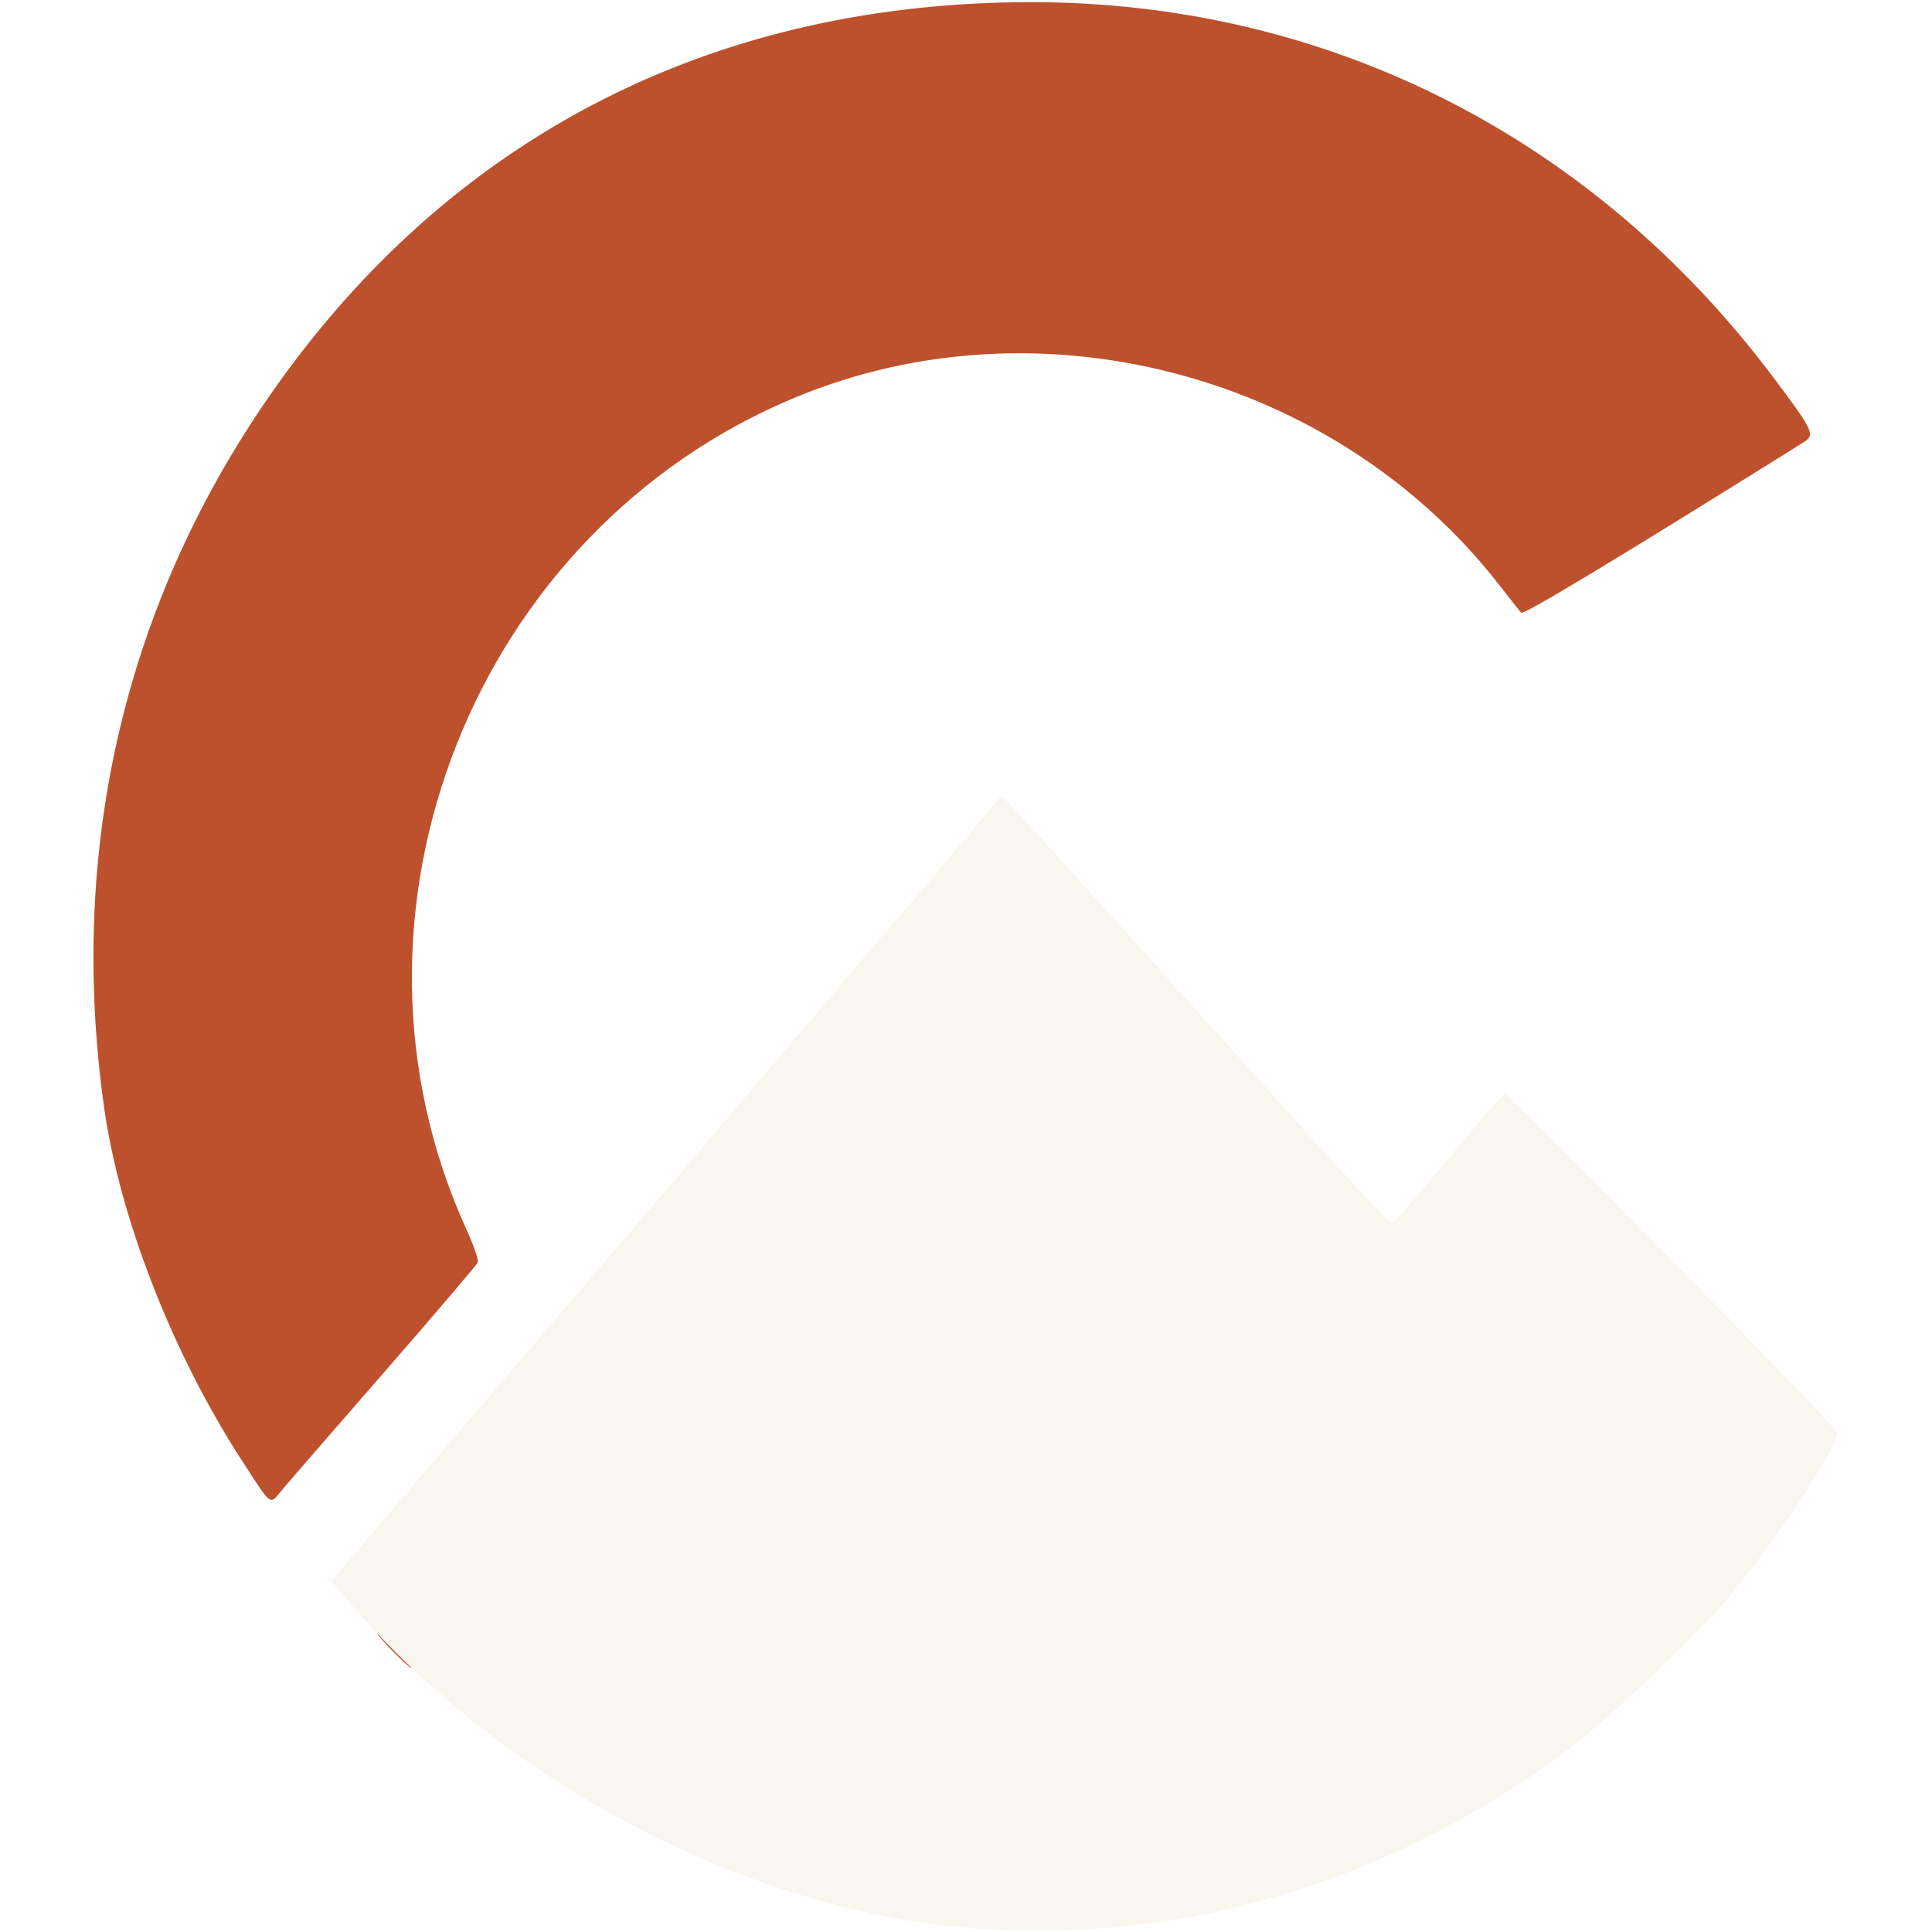
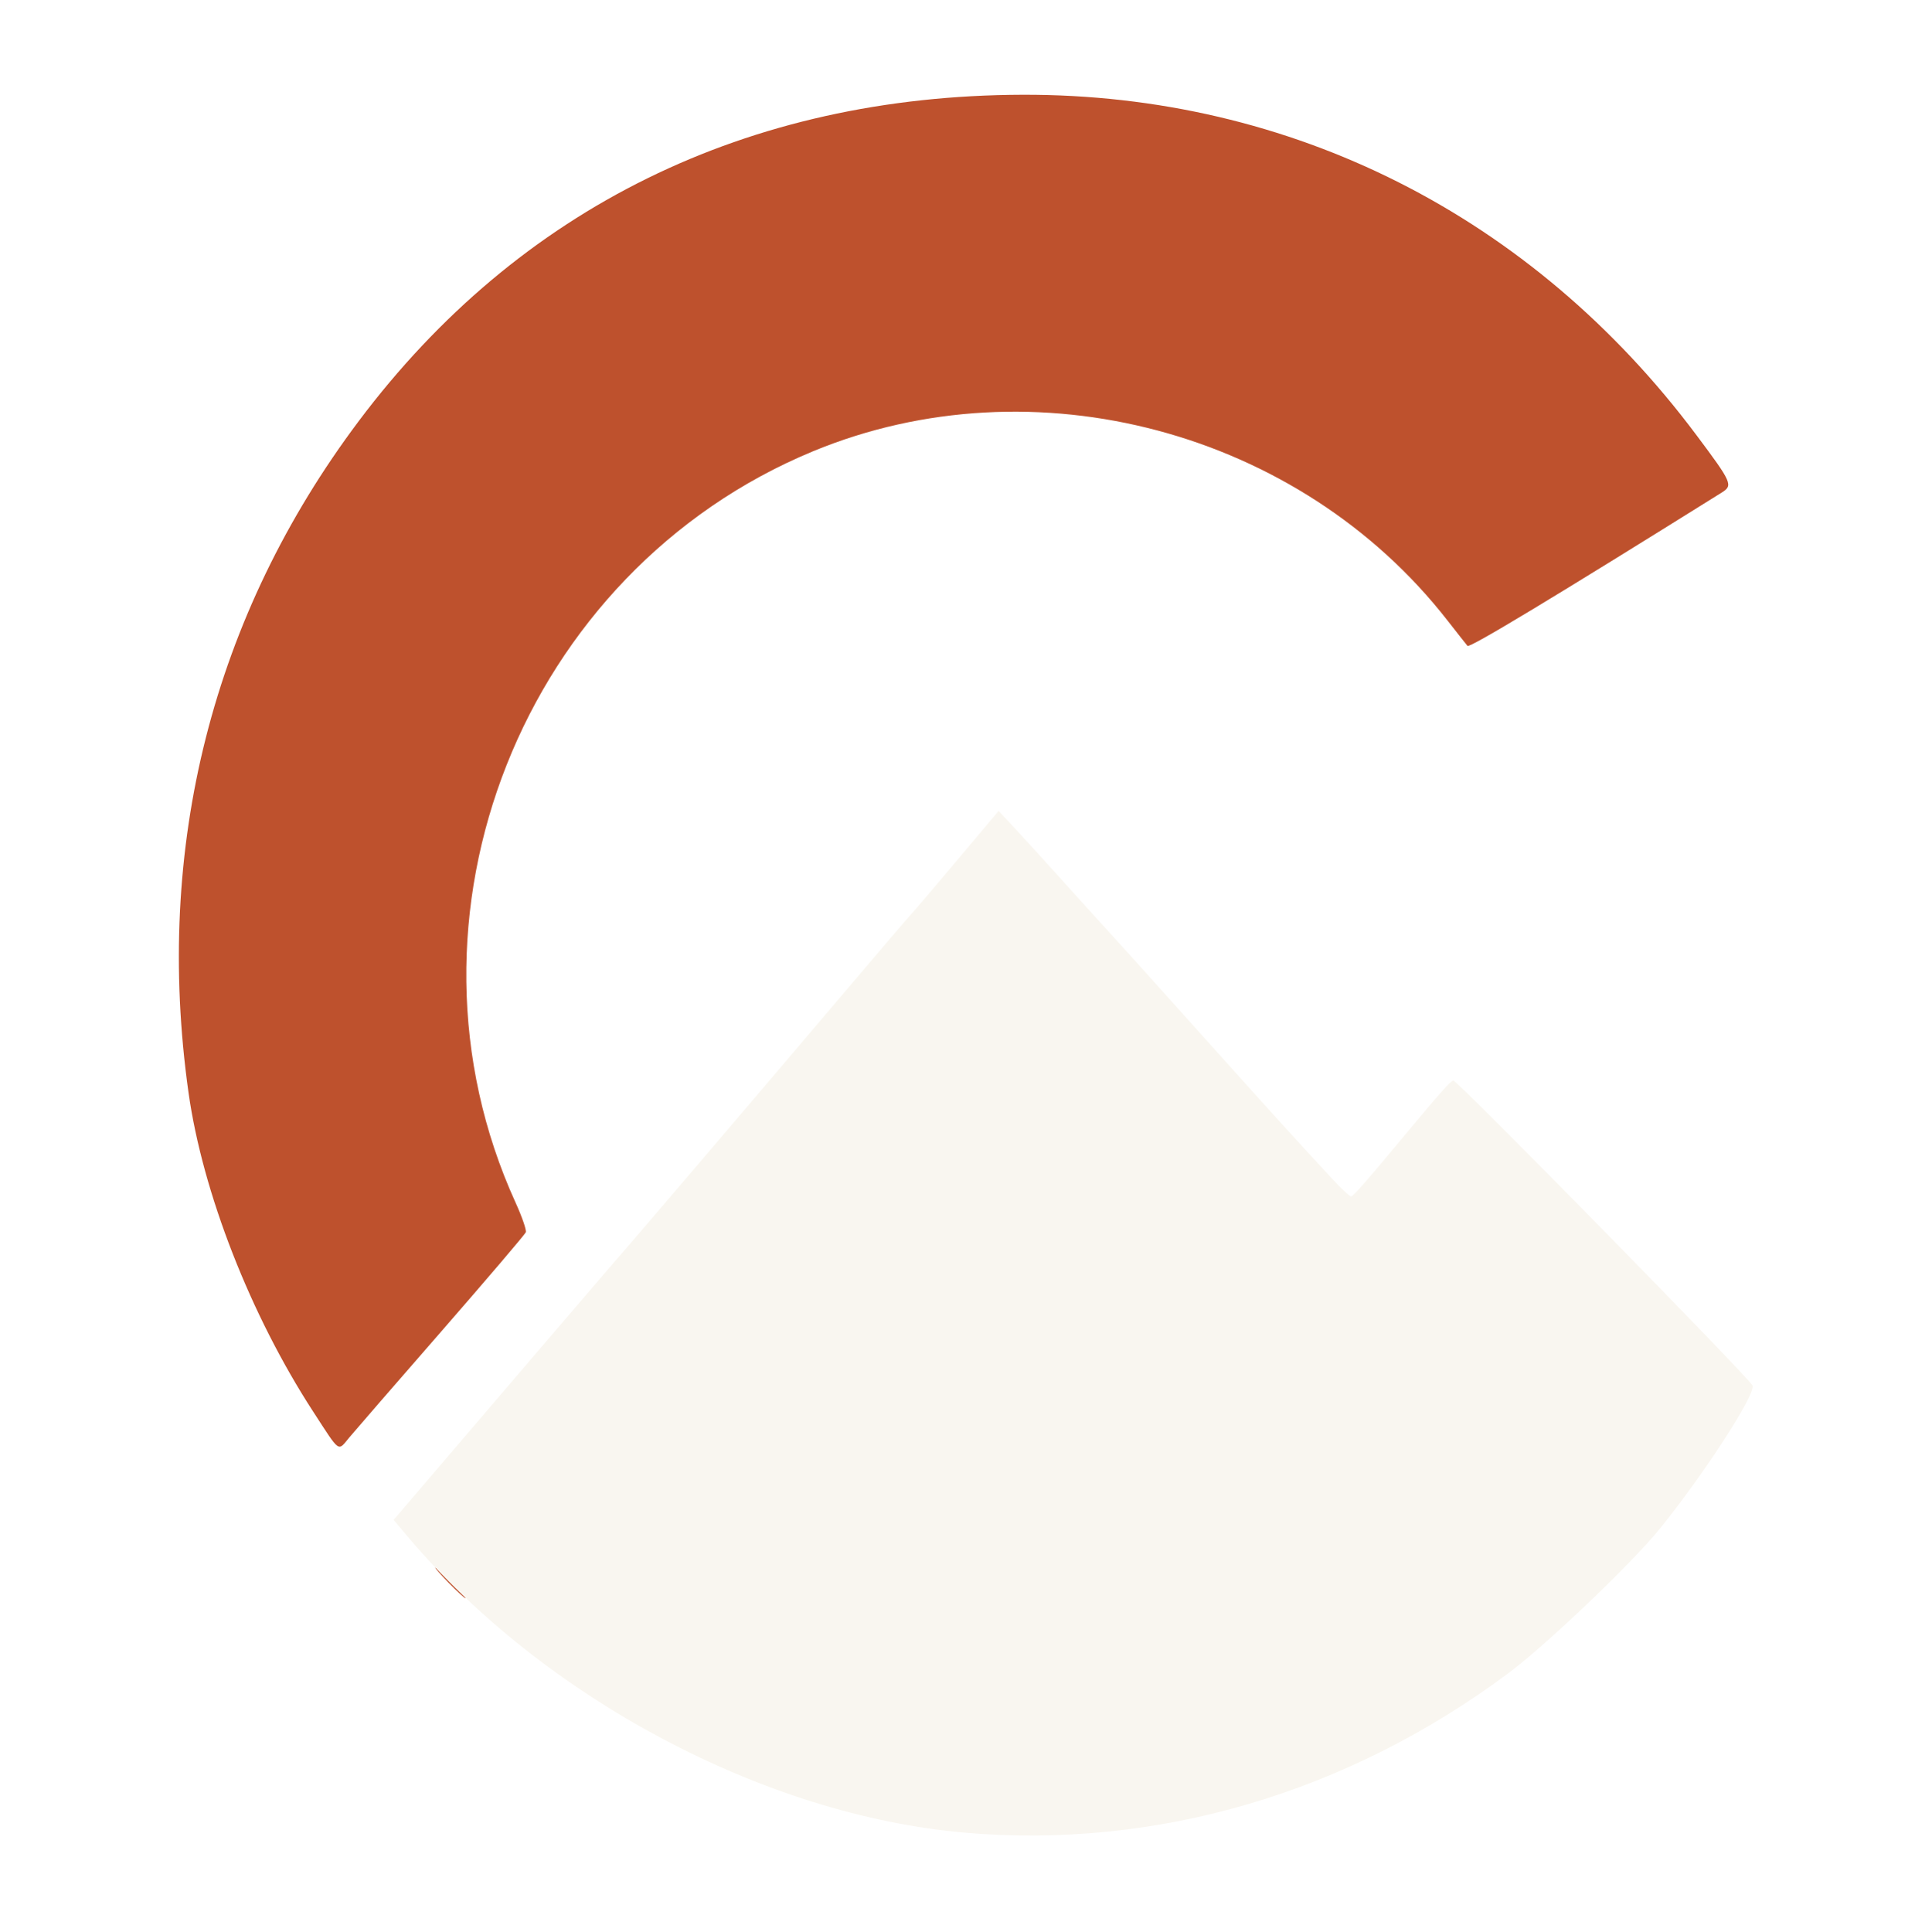
- <svg xmlns="http://www.w3.org/2000/svg" viewBox="0 0 512 512" role="img" aria-label="Caltech Alpine Club">
+ <svg xmlns="http://www.w3.org/2000/svg" viewBox="-27.75 -27.25 567 567" role="img" aria-label="Caltech Alpine Club">
  <path fill="#be512d" d="M104 437.5C101.57 435.02 99.81 433 100.08 433C100.36 433 102.57 435.02 105 437.5C107.43 439.98 109.19 442 108.92 442C108.64 442 106.43 439.98 104 437.5ZM64.23 387.25C45.81 358.92 31.72 322.85 27.59 293.5C17.45 221.4 34.66 153.55 77.59 96.36C124.56 33.79 191.71 0.79 272.5 0.57C351.37 0.35 422.16 36.11 470.3 100.47C480.79 114.49 481.12 115.25 477.75 117.36C428.52 148.11 403.7 163.08 403.11 162.38C402.7 161.9 400.04 158.53 397.21 154.9C353.81 99.24 275.74 78.43 210.94 105.25C125.65 140.54 85.45 242.08 123.62 325.83C125.51 329.99 126.87 333.91 126.62 334.54C126.38 335.17 115.23 348.25 101.84 363.62C88.45 378.98 76.29 393 74.81 394.78C71.34 398.94 72.25 399.58 64.23 387.25Z" />
  <path fill="#f9f6f0" d="M255.5 510.82C196.64 505.7 131.86 471.24 91.82 423.75L87.81 418.99L92.71 413.25C108.49 394.75 151.65 344.33 152.49 343.4C154.92 340.75 194.12 294.8 219.81 264.5C230.06 252.4 239.07 241.87 239.81 241.1C240.56 240.32 246.63 233.2 253.3 225.26L265.44 210.83L269.97 215.68C272.46 218.34 278.32 224.78 283 229.98C287.68 235.19 294.2 242.39 297.5 246C300.8 249.61 306.88 256.33 311 260.94C315.12 265.54 318.95 269.81 319.5 270.41C320.05 271.01 326.56 278.25 333.96 286.5C346.58 300.57 351.49 305.97 363.32 318.78C365.97 321.65 368.48 324 368.91 324C369.56 324 373.17 319.88 385.13 305.5C394.91 293.74 398.25 290 398.96 290C400.21 290 486.45 377.94 486.83 379.59C487.49 382.51 472.49 405.62 459.55 421.61C451.32 431.79 426.12 455.81 415 464.08C367.69 499.28 311.64 515.71 255.5 510.82Z" />
</svg>
